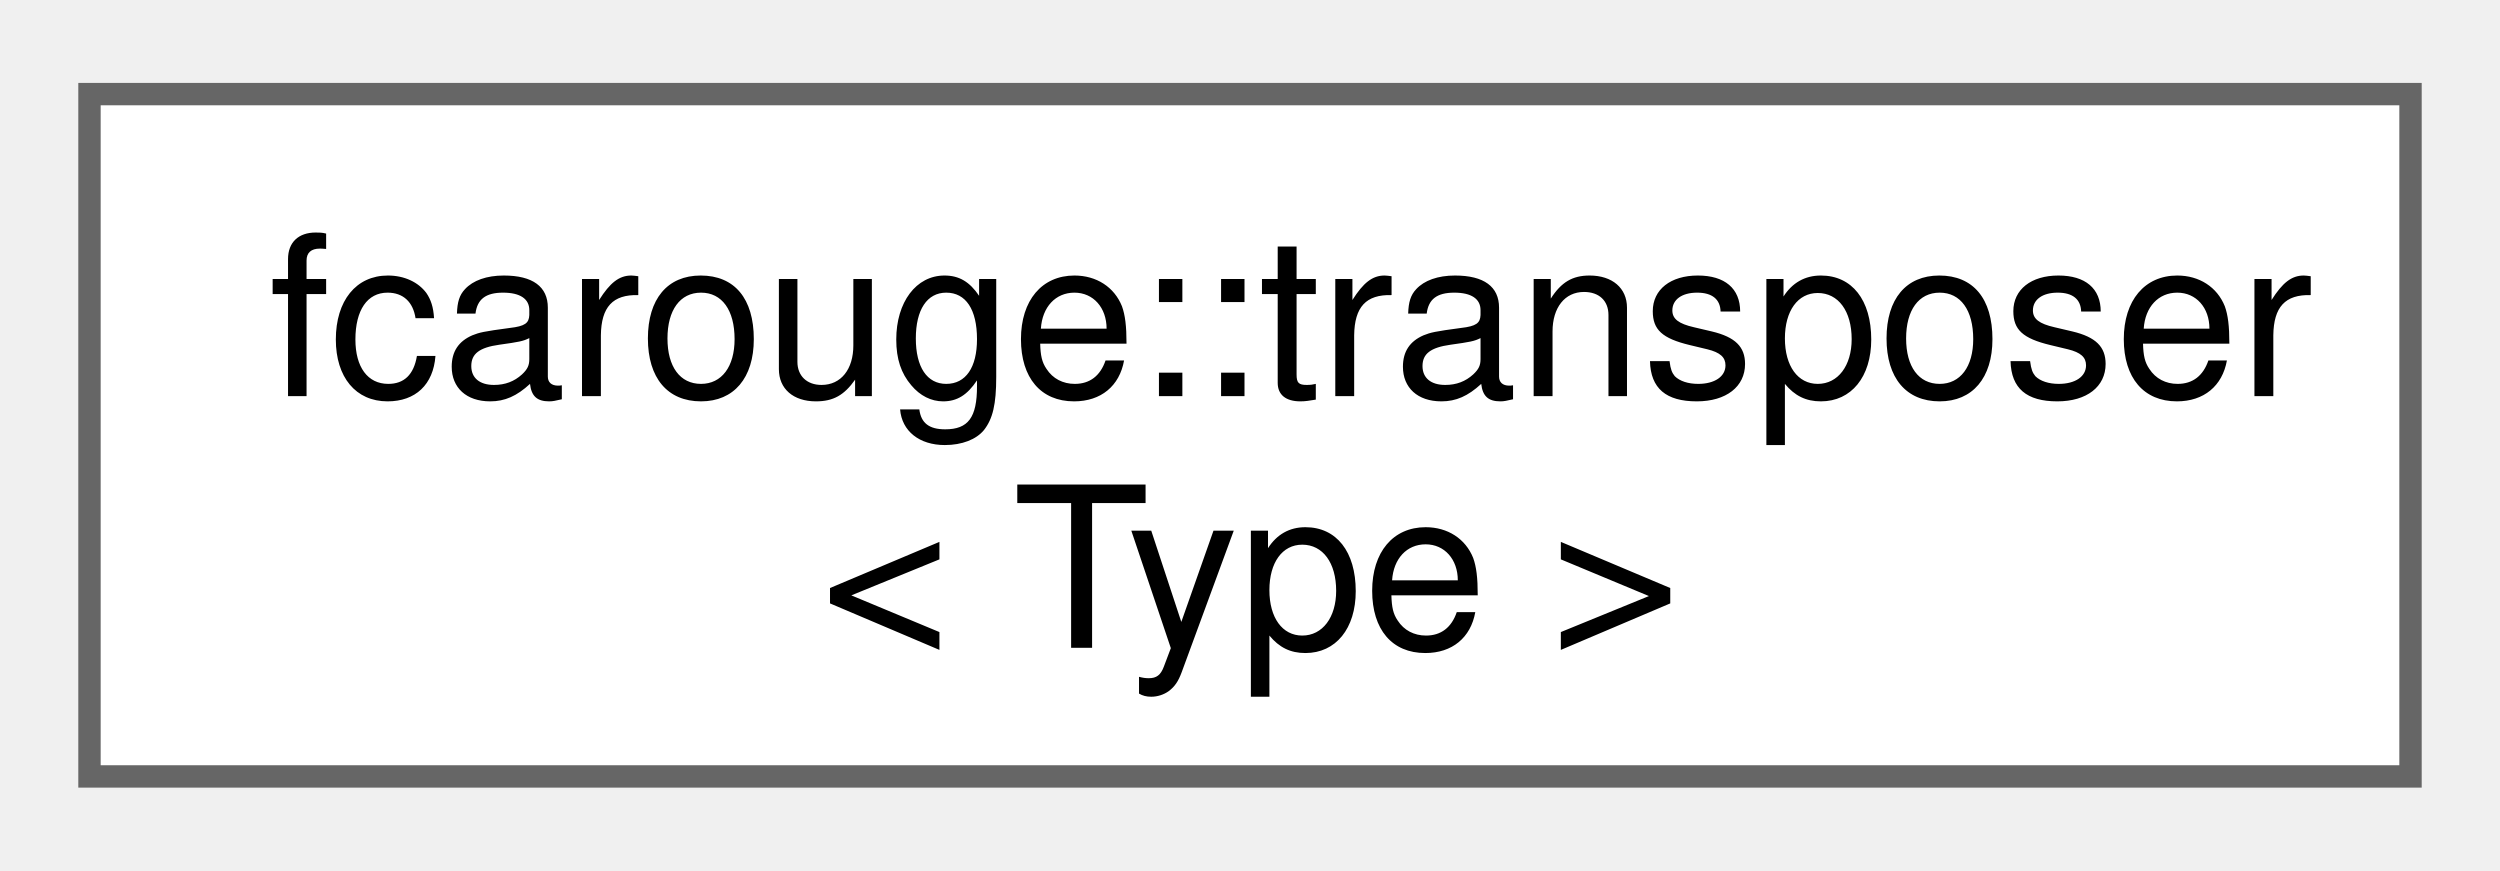
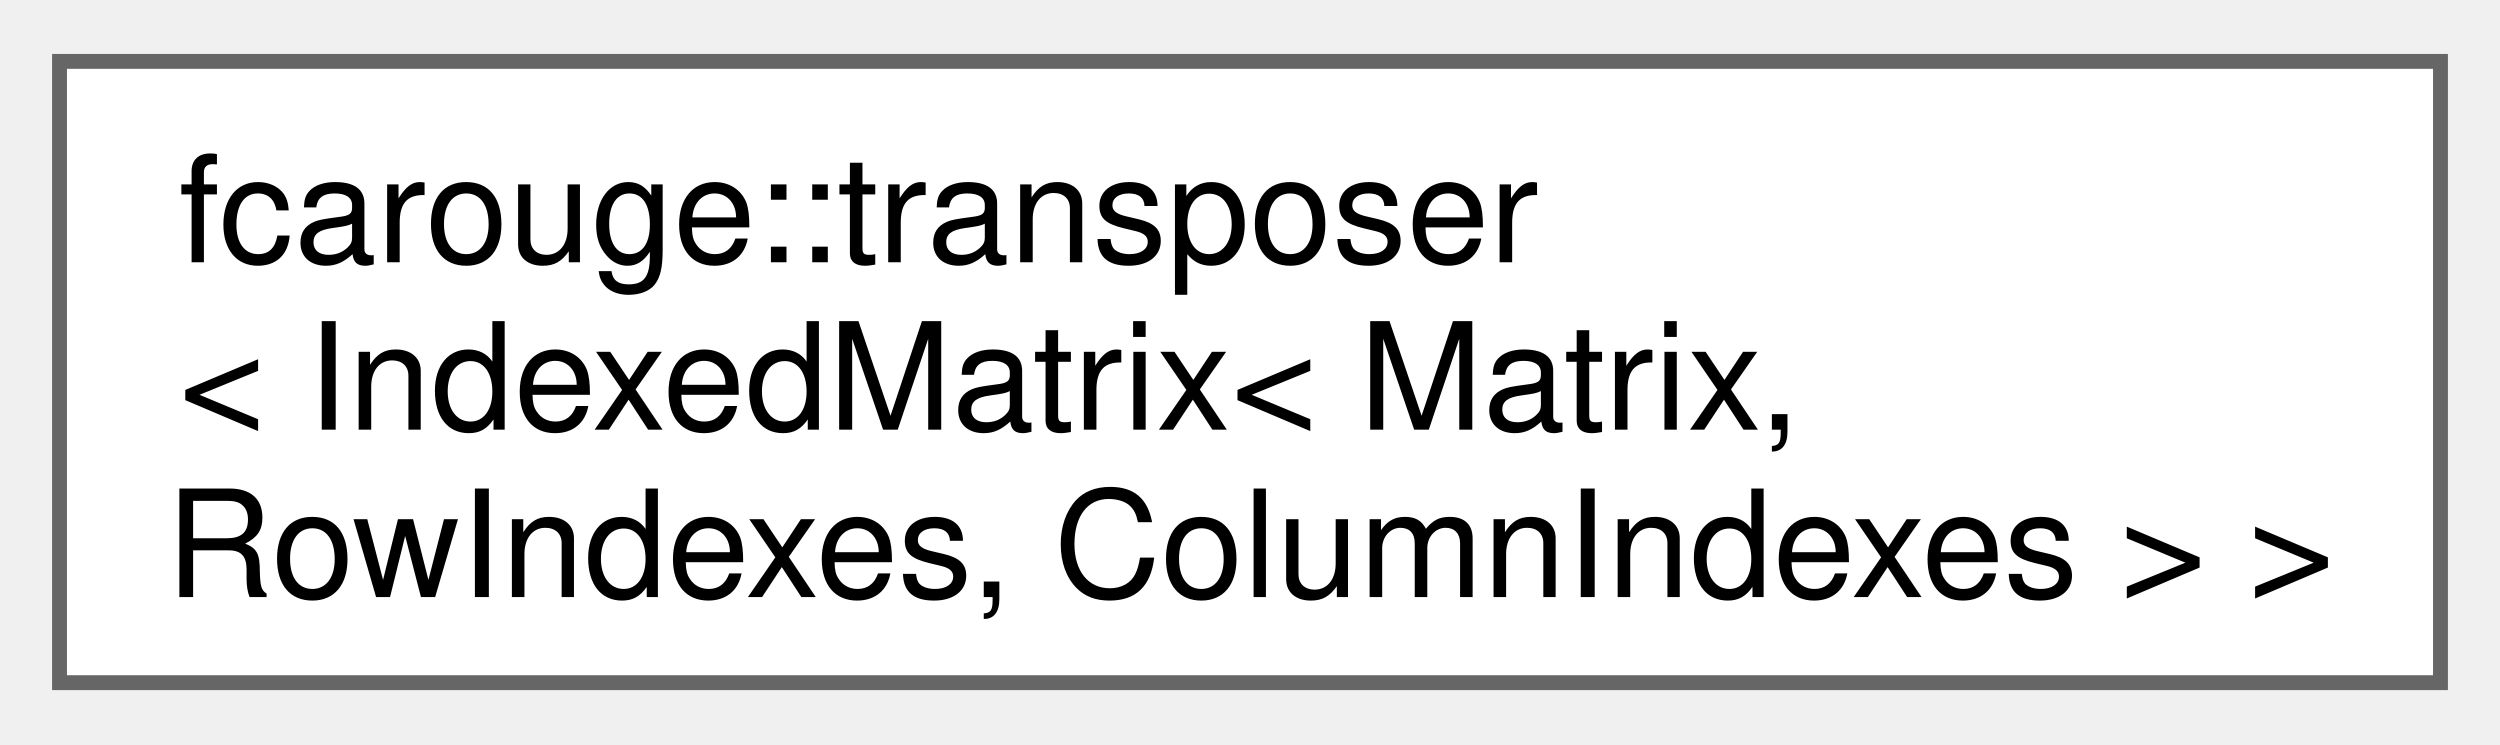
- <svg xmlns="http://www.w3.org/2000/svg" xmlns:xlink="http://www.w3.org/1999/xlink" width="112pt" height="39pt" viewBox="0.00 0.00 111.75 38.50">
-   <g id="graph0" class="graph" transform="scale(1 1) rotate(0) translate(4 34.5)">
+ <svg xmlns="http://www.w3.org/2000/svg" xmlns:xlink="http://www.w3.org/1999/xlink" width="168pt" height="50pt" viewBox="0.00 0.00 168.00 49.75">
+   <g id="graph0" class="graph" transform="scale(1 1) rotate(0) translate(4 45.75)">
    <g id="Node000000" class="node">
      <g id="a_Node000000">
-         <a xlink:href="structfcarouge_1_1transposer.xhtml" target="_top" xlink:title="Linear algebra transposer specialization point.">
-           <polygon fill="white" stroke="#666666" points="103.75,-30.5 0,-30.5 0,0 103.75,0 103.75,-30.5" />
-           <text text-anchor="start" x="8" y="-17" font-family="Helvetica,sans-Serif" font-size="10.00">fcarouge::transposer</text>
-           <text text-anchor="middle" x="51.88" y="-5.75" font-family="Helvetica,sans-Serif" font-size="10.00">&lt; Type &gt;</text>
+         <a xlink:href="structfcarouge_1_1transposer_3_01_indexed_matrix_3_01_matrix_00_01_row_indexes_00_01_column_indexes_01_4_01_4.xhtml" target="_top" xlink:title="Specialization of the transposer.">
+           <polygon fill="white" stroke="#666666" points="160,-41.75 0,-41.75 0,0 160,0 160,-41.75" />
+           <text text-anchor="start" x="8" y="-28.25" font-family="Helvetica,sans-Serif" font-size="10.00">fcarouge::transposer</text>
+           <text text-anchor="start" x="8" y="-17" font-family="Helvetica,sans-Serif" font-size="10.00">&lt; IndexedMatrix&lt; Matrix,</text>
+           <text text-anchor="middle" x="80" y="-5.75" font-family="Helvetica,sans-Serif" font-size="10.00"> RowIndexes, ColumnIndexes &gt; &gt;</text>
        </a>
      </g>
    </g>
  </g>
</svg>
